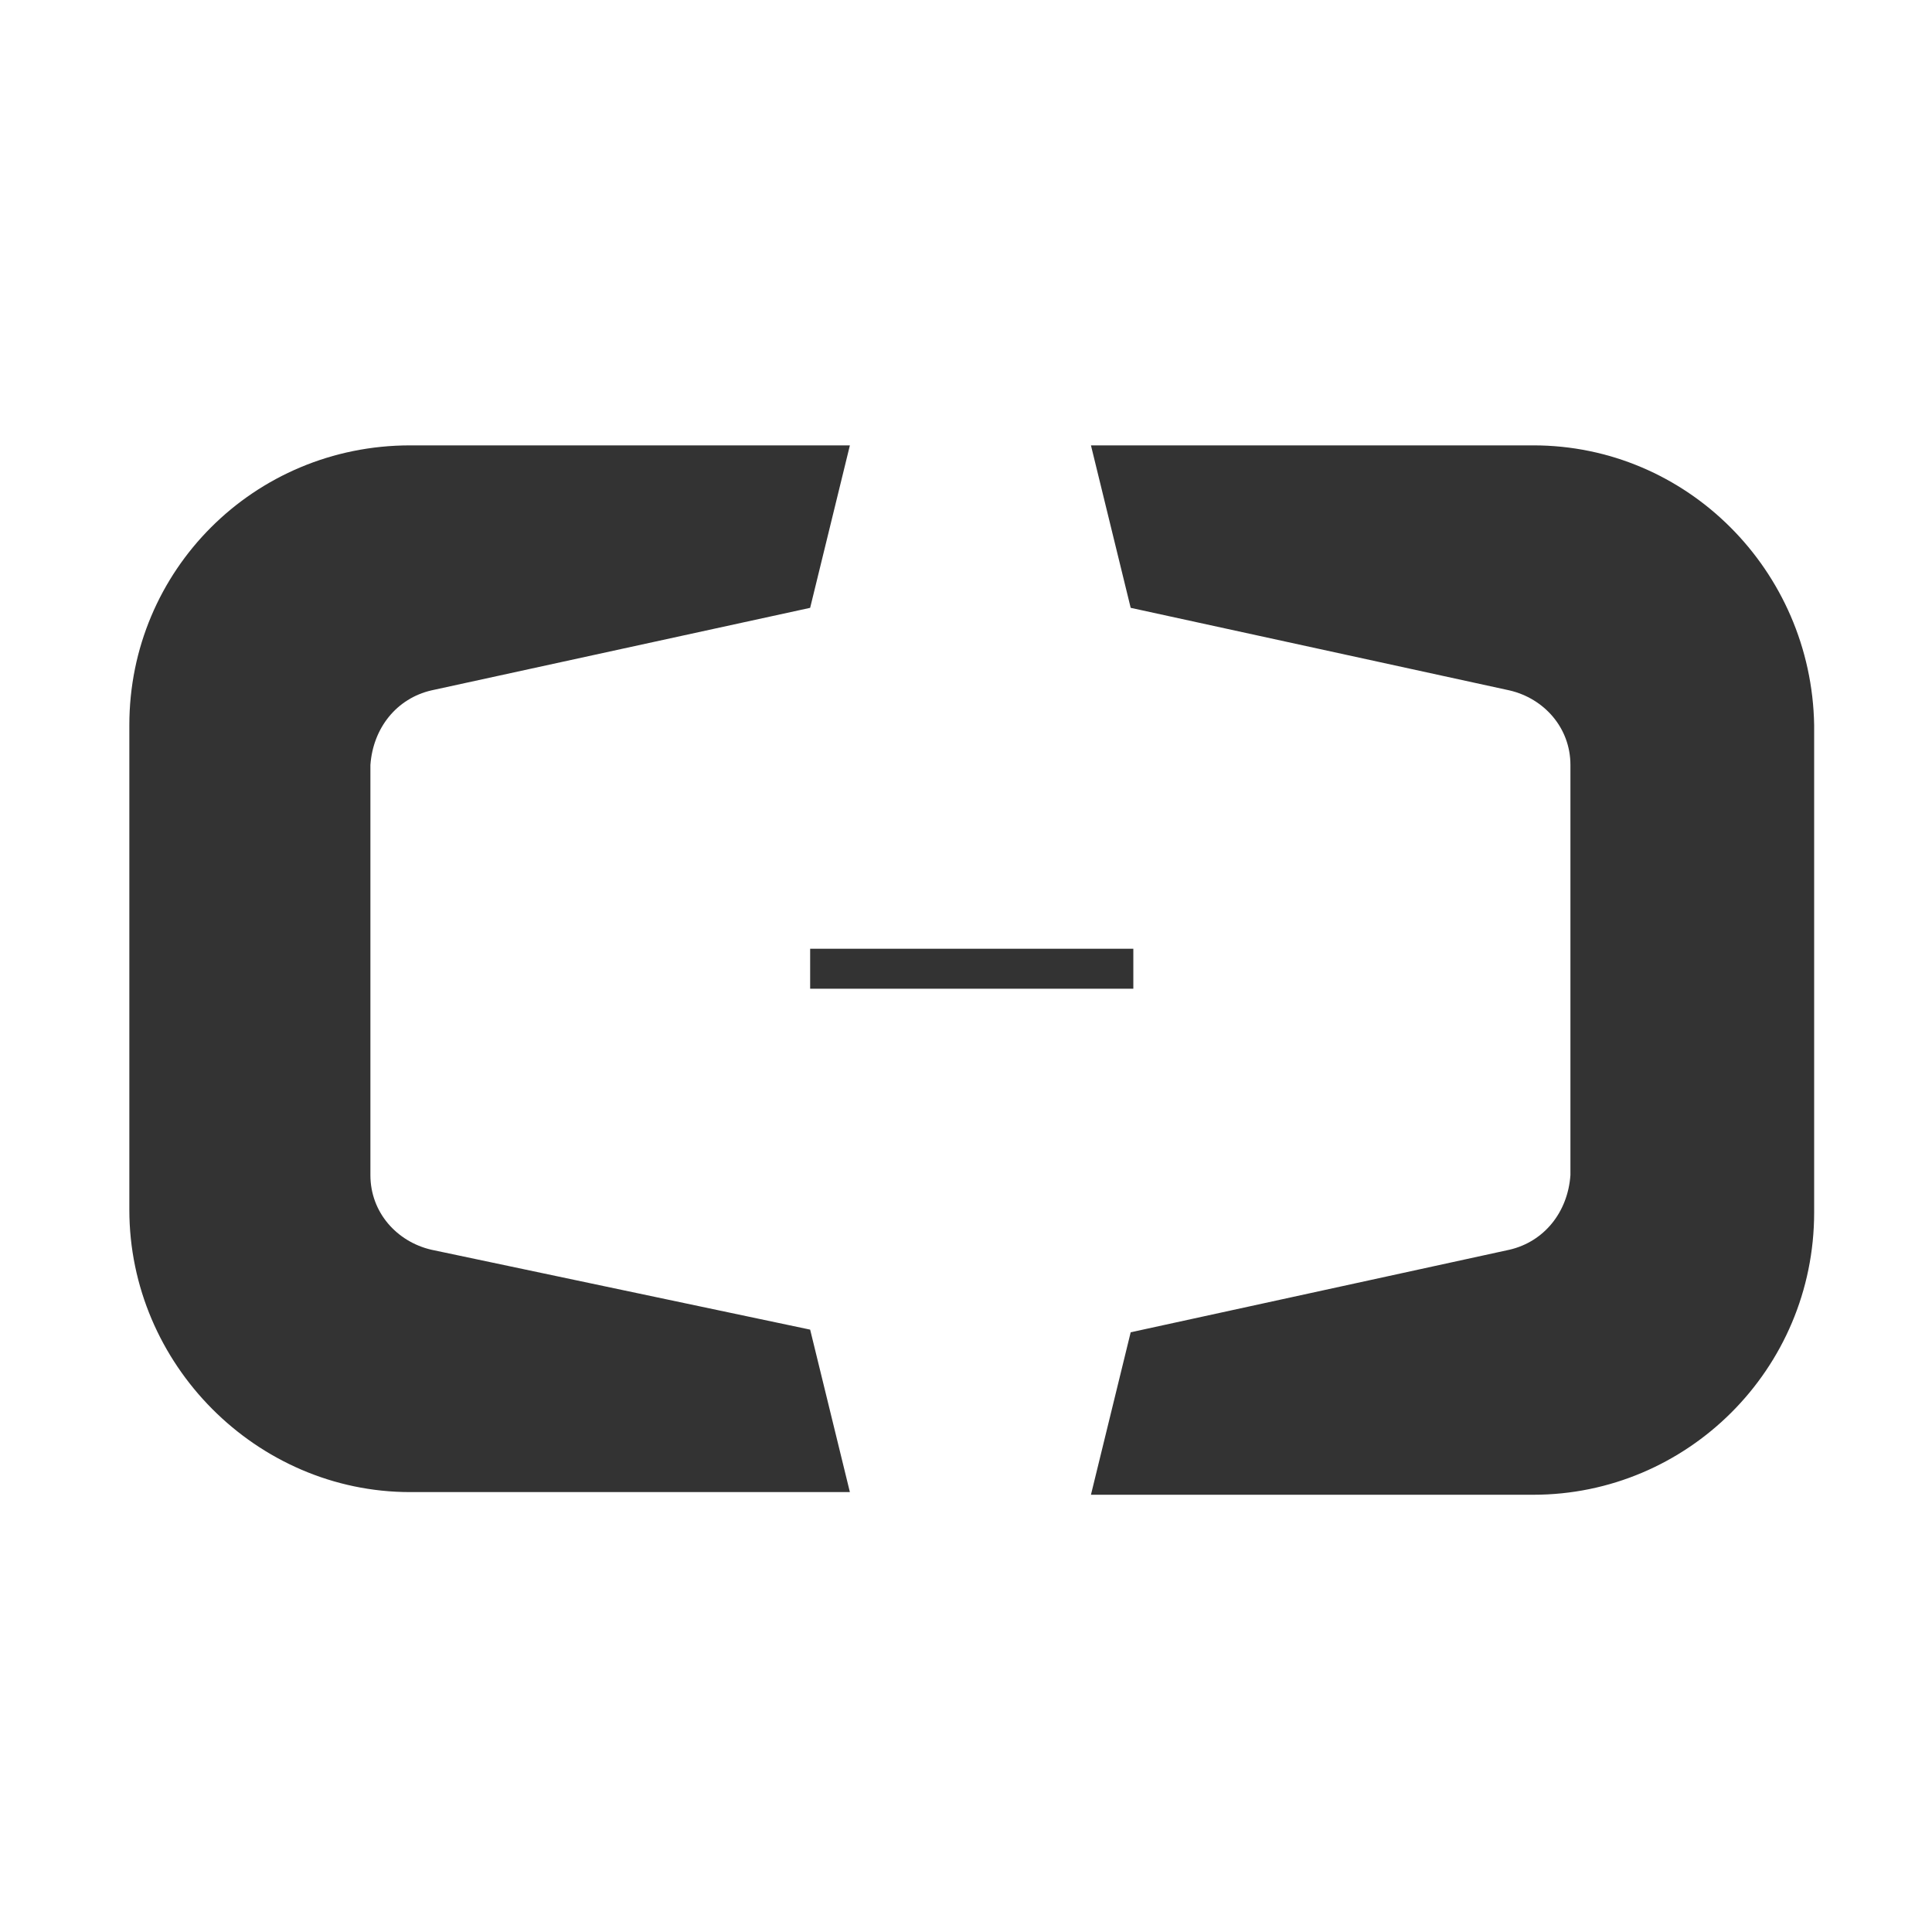
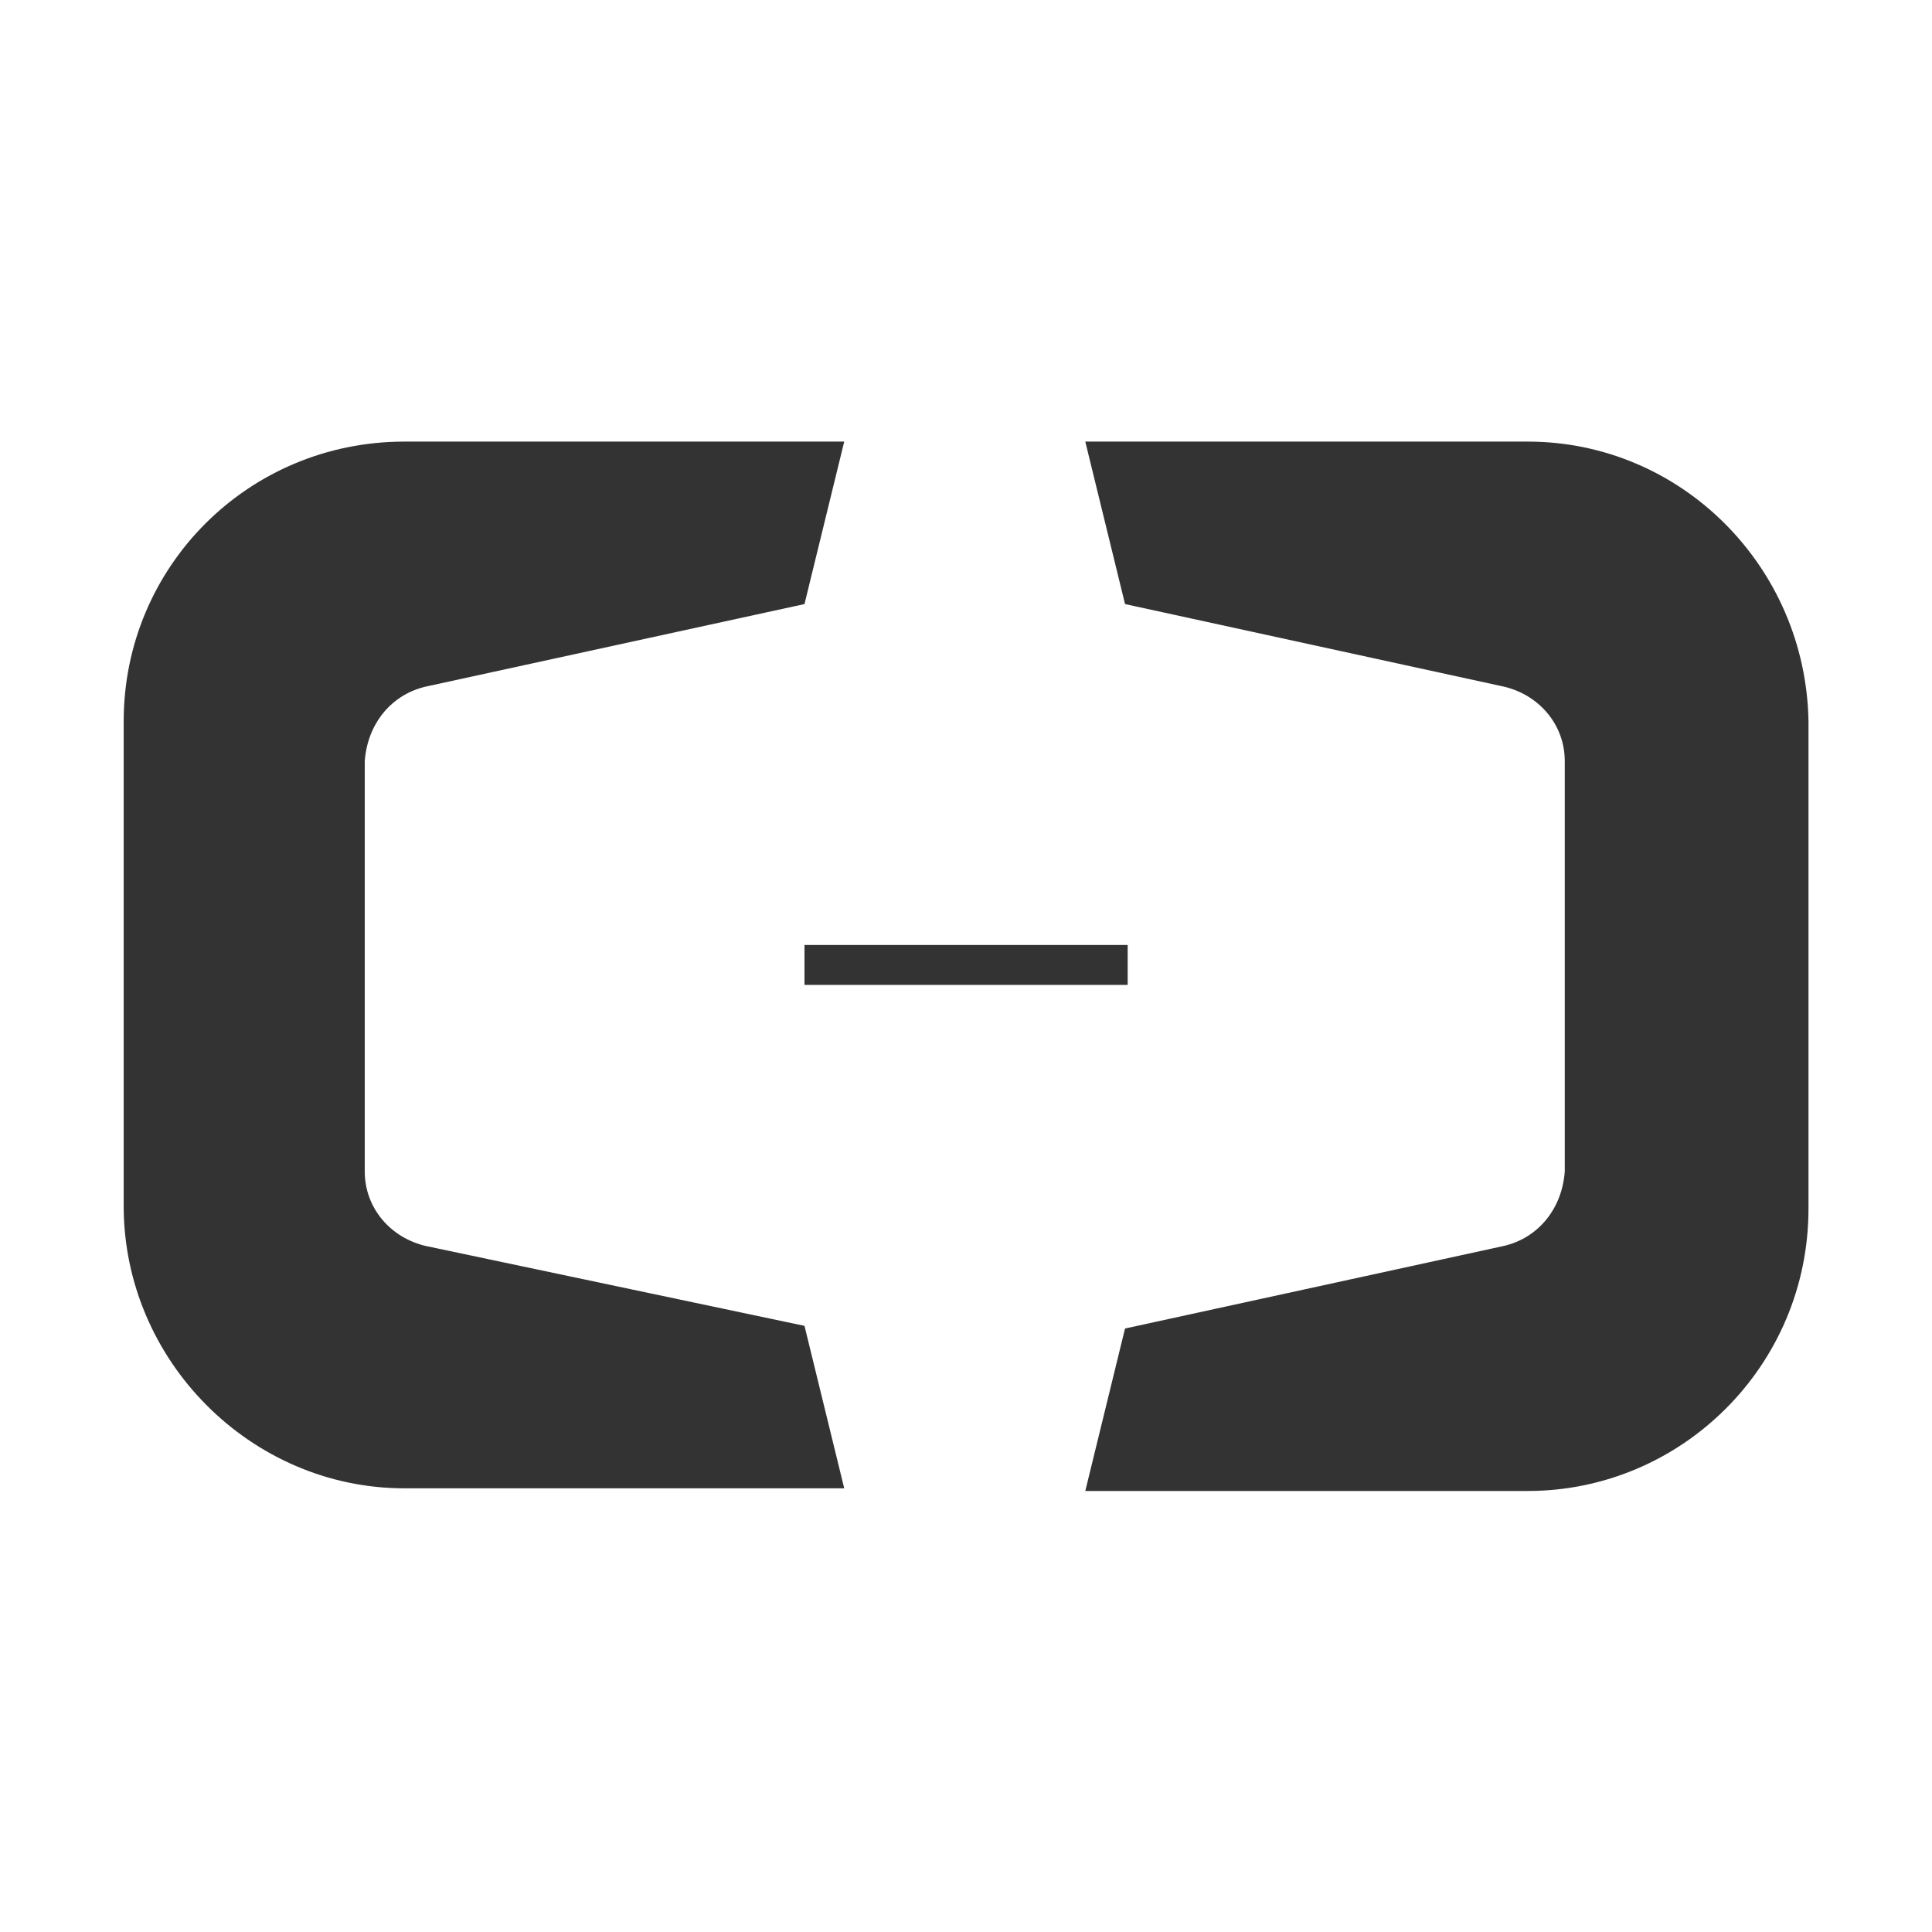
- <svg xmlns="http://www.w3.org/2000/svg" t="1537269113465" class="icon" style="" viewBox="0 0 1024 1024" version="1.1" p-id="1882" width="200" height="200">
-   <defs>
-     <style type="text/css" />
-   </defs>
-   <path d="M228.616 662.377c-18.254-4.236-32.293-19.763-32.293-39.526V405.455c1.404-19.764 14.041-35.291 32.293-39.527l200.78-43.76 21.062-86.112H217.384c-82.839 0-148.83 66.347-148.83 148.225v256.923c0 81.876 67.395 149.636 148.83 149.636h233.074l-21.061-86.112-200.781-42.351z m584.092-426.323H578.226l21.062 86.111 200.785 43.761c18.253 4.237 32.287 19.764 32.287 39.526V622.85c-1.4 19.763-14.035 35.29-32.287 39.526l-200.785 43.762-21.062 86.11h234.482c81.436 0 148.83-66.347 148.83-149.635V384.278c-1.41-81.877-67.394-148.224-148.83-148.224zM429.396 502.86H600.69v21.174H429.396V502.86z" fill="#333333" p-id="1883" />
+ <svg xmlns="http://www.w3.org/2000/svg" width="1024px" height="1024px" viewBox="0 0 1024 1024" version="1.1">
+   <defs />
+   <g id="Page-1" stroke="none" stroke-width="1" fill="none" fill-rule="evenodd">
+     <g id="icon" transform="translate(65, 234)" fill-rule="nonzero" fill="#333333">
+       <path d="M160.616,426.377 C142.362,422.141 128.323,406.614 128.323,386.851 L128.323,169.455 C129.727,149.691 142.364,134.164 160.616,129.928 L361.396,86.168 L382.458,0.056 L149.384,0.056 C66.545,0.056 0.554,66.403 0.554,148.281 L0.554,405.204 C0.554,487.08 67.949,554.84 149.384,554.84 L382.458,554.84 L361.397,468.728 L160.616,426.377 Z M744.708,0.054 L510.226,0.054 L531.288,86.165 L732.073,129.926 C750.326,134.163 764.36,149.69 764.36,169.452 L764.36,386.85 C762.96,406.613 750.325,422.14 732.073,426.376 L531.288,470.138 L510.226,556.248 L744.708,556.248 C826.144,556.248 893.538,489.901 893.538,406.613 L893.538,148.278 C892.128,66.401 826.144,0.054 744.708,0.054 Z M361.396,266.86 L532.69,266.86 L532.69,288.034 L361.396,288.034 L361.396,266.86 Z" id="Shape" />
+     </g>
+   </g>
</svg>
